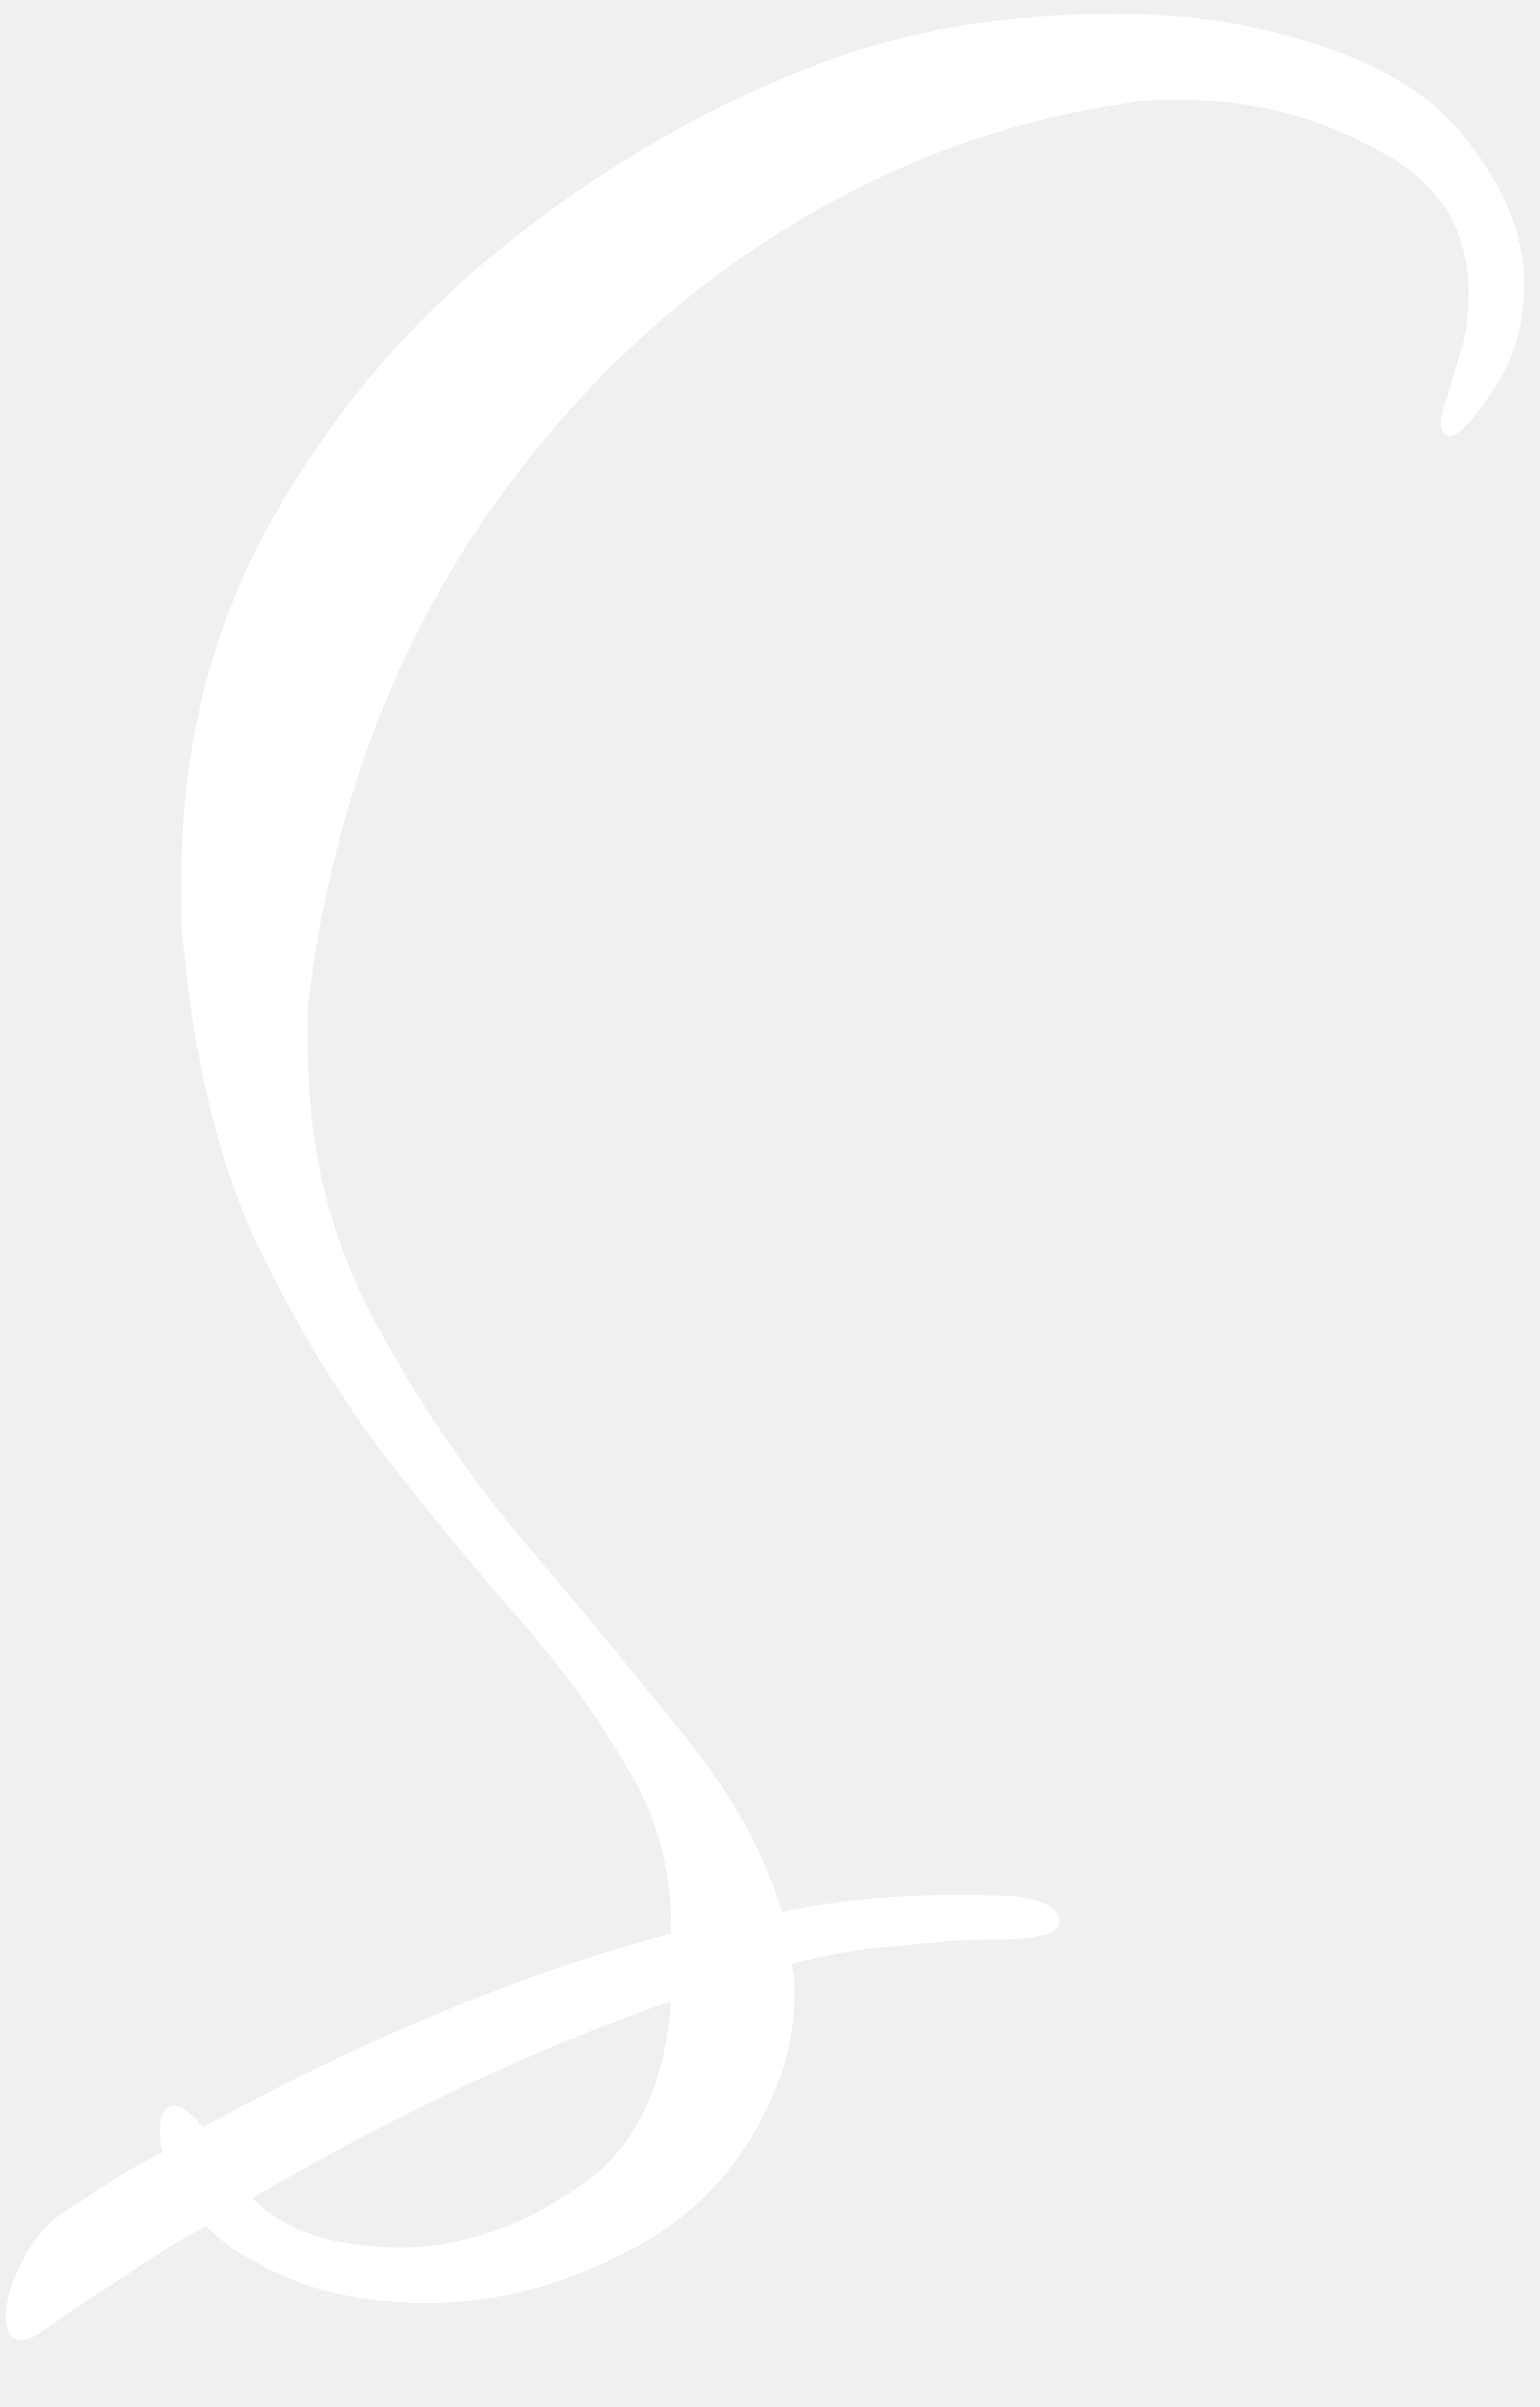
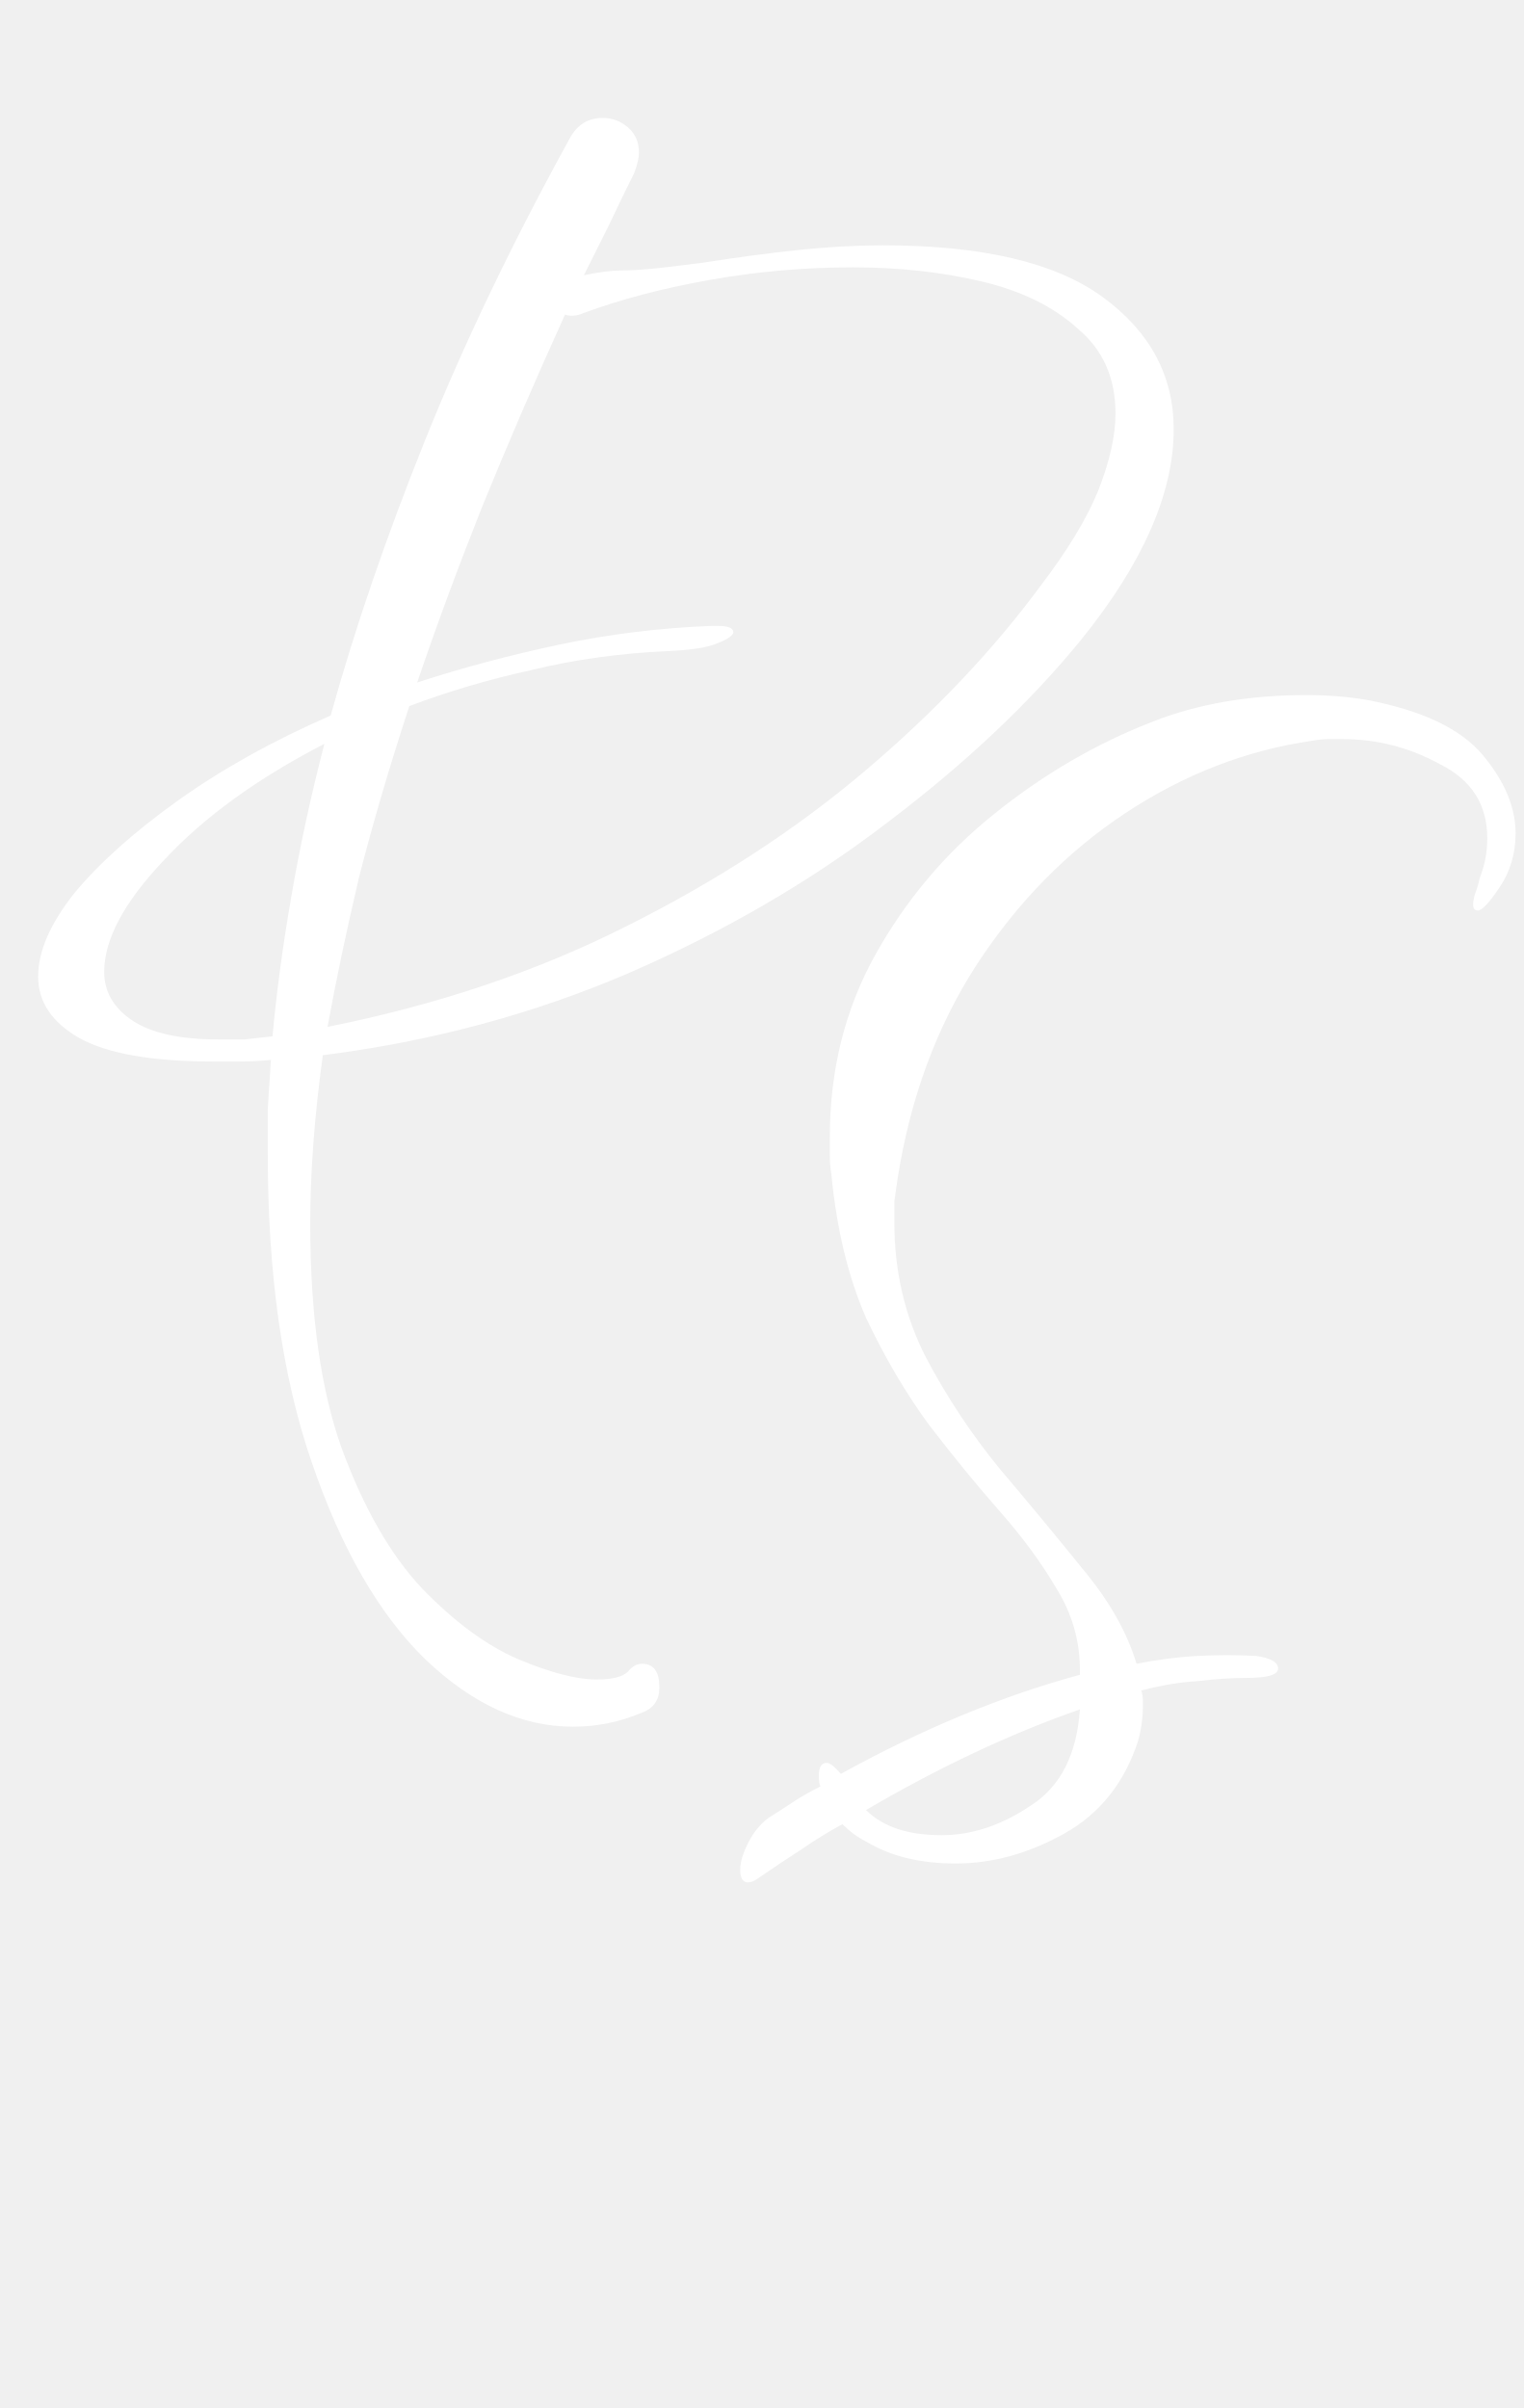
- <svg xmlns="http://www.w3.org/2000/svg" width="16" height="25" viewBox="0 0 16 25" fill="none">
-   <path d="M0.22 24.304C0.113 24.304 0.06 24.219 0.06 24.048C0.06 23.899 0.113 23.717 0.22 23.504C0.327 23.291 0.465 23.12 0.636 22.992C0.807 22.885 0.988 22.768 1.18 22.64C1.351 22.533 1.521 22.437 1.692 22.352C1.671 22.309 1.66 22.235 1.66 22.128C1.66 21.957 1.713 21.872 1.82 21.872C1.884 21.872 1.98 21.947 2.108 22.096C3.772 21.179 5.393 20.507 6.972 20.08V19.984C6.972 19.387 6.812 18.832 6.492 18.32C6.193 17.808 5.809 17.285 5.34 16.752C4.871 16.219 4.391 15.632 3.9 14.992C3.431 14.352 3.004 13.627 2.62 12.816C2.257 11.984 2.023 11.013 1.916 9.904C1.895 9.776 1.884 9.648 1.884 9.52C1.884 9.392 1.884 9.264 1.884 9.136C1.884 7.771 2.193 6.533 2.812 5.424C3.431 4.315 4.231 3.365 5.212 2.576C6.215 1.765 7.292 1.136 8.444 0.688C9.361 0.325 10.407 0.144 11.58 0.144C12.007 0.144 12.412 0.176 12.796 0.24C13.927 0.453 14.716 0.827 15.164 1.36C15.612 1.893 15.836 2.427 15.836 2.96C15.836 3.365 15.729 3.728 15.516 4.048C15.303 4.368 15.153 4.528 15.068 4.528C15.004 4.528 14.972 4.485 14.972 4.4C14.972 4.357 14.983 4.293 15.004 4.208C15.047 4.101 15.079 3.995 15.1 3.888C15.164 3.717 15.207 3.568 15.228 3.44C15.249 3.312 15.26 3.184 15.26 3.056C15.26 2.373 14.94 1.872 14.3 1.552C13.681 1.211 13.02 1.04 12.316 1.04C12.231 1.04 12.135 1.04 12.028 1.04C11.921 1.04 11.815 1.051 11.708 1.072C10.364 1.264 9.095 1.755 7.9 2.544C6.705 3.333 5.692 4.368 4.86 5.648C4.049 6.907 3.516 8.357 3.26 10C3.239 10.149 3.217 10.299 3.196 10.448C3.196 10.597 3.196 10.736 3.196 10.864C3.196 11.867 3.409 12.784 3.836 13.616C4.263 14.427 4.764 15.184 5.34 15.888C5.937 16.592 6.503 17.275 7.036 17.936C7.569 18.576 7.932 19.216 8.124 19.856C8.551 19.771 8.967 19.717 9.372 19.696C9.777 19.675 10.172 19.675 10.556 19.696C10.855 19.739 11.004 19.824 11.004 19.952C11.004 20.08 10.791 20.144 10.364 20.144C10.065 20.144 9.735 20.165 9.372 20.208C9.009 20.229 8.625 20.293 8.22 20.4C8.241 20.464 8.252 20.528 8.252 20.592C8.252 20.656 8.252 20.709 8.252 20.752C8.252 20.965 8.22 21.189 8.156 21.424C7.879 22.277 7.377 22.907 6.652 23.312C5.927 23.717 5.191 23.92 4.444 23.92C3.719 23.92 3.111 23.771 2.62 23.472C2.449 23.387 2.289 23.269 2.14 23.12C1.863 23.269 1.585 23.44 1.308 23.632C1.009 23.824 0.721 24.016 0.444 24.208C0.359 24.272 0.284 24.304 0.22 24.304ZM4.156 23.344C4.775 23.344 5.383 23.141 5.98 22.736C6.577 22.352 6.908 21.701 6.972 20.784C5.564 21.275 4.113 21.957 2.62 22.832C2.961 23.173 3.473 23.344 4.156 23.344Z" fill="white" />
+ <svg xmlns="http://www.w3.org/2000/svg" width="31" height="49" viewBox="0 0 31 49" fill="none">
+   <path d="M11.656 35.136C10.611 35.136 9.608 34.677 8.648 33.76C7.709 32.843 6.941 31.509 6.344 29.76C5.747 28.032 5.448 25.941 5.448 23.488C5.448 23.189 5.448 22.88 5.448 22.56C5.469 22.24 5.491 21.909 5.512 21.568C5.299 21.589 5.085 21.6 4.872 21.6C4.68 21.6 4.499 21.6 4.328 21.6C3.091 21.6 2.184 21.44 1.608 21.12C1.053 20.8 0.776 20.384 0.776 19.872C0.776 19.36 1.021 18.795 1.512 18.176C2.024 17.557 2.728 16.928 3.624 16.288C4.52 15.648 5.555 15.072 6.728 14.56C7.219 12.789 7.859 10.923 8.648 8.96C9.437 6.997 10.419 4.949 11.592 2.816C11.741 2.539 11.965 2.4 12.264 2.4C12.456 2.4 12.627 2.464 12.776 2.592C12.925 2.72 13 2.891 13 3.104C13 3.211 12.968 3.349 12.904 3.52C12.733 3.861 12.563 4.213 12.392 4.576C12.221 4.917 12.051 5.259 11.88 5.6C12.2 5.536 12.445 5.504 12.616 5.504C12.787 5.504 12.989 5.493 13.224 5.472C13.459 5.451 13.821 5.408 14.312 5.344C14.995 5.237 15.635 5.152 16.232 5.088C16.851 5.024 17.427 4.992 17.96 4.992C19.987 4.992 21.48 5.344 22.44 6.048C23.4 6.752 23.88 7.648 23.88 8.736C23.88 10.037 23.251 11.467 21.992 13.024C20.947 14.304 19.635 15.541 18.056 16.736C16.499 17.931 14.739 18.955 12.776 19.808C10.835 20.64 8.765 21.195 6.568 21.472C6.483 22.091 6.419 22.688 6.376 23.264C6.333 23.84 6.312 24.384 6.312 24.896C6.312 26.752 6.525 28.277 6.952 29.472C7.4 30.688 7.944 31.637 8.584 32.32C9.245 33.003 9.896 33.483 10.536 33.76C11.197 34.037 11.731 34.176 12.136 34.176C12.456 34.176 12.669 34.123 12.776 34.016C12.861 33.909 12.957 33.856 13.064 33.856C13.299 33.856 13.416 34.016 13.416 34.336C13.416 34.592 13.299 34.763 13.064 34.848C12.616 35.04 12.147 35.136 11.656 35.136ZM6.664 20.896C8.904 20.448 10.931 19.765 12.744 18.848C14.579 17.931 16.2 16.875 17.608 15.68C19.016 14.485 20.2 13.237 21.16 11.936C21.715 11.211 22.109 10.56 22.344 9.984C22.579 9.387 22.696 8.864 22.696 8.416C22.696 7.691 22.44 7.115 21.928 6.688C21.437 6.24 20.787 5.92 19.976 5.728C19.165 5.536 18.291 5.44 17.352 5.44C16.371 5.44 15.4 5.525 14.44 5.696C13.48 5.867 12.627 6.091 11.88 6.368C11.731 6.432 11.603 6.443 11.496 6.4C10.877 7.765 10.312 9.077 9.8 10.336C9.309 11.573 8.872 12.757 8.488 13.888C9.405 13.589 10.365 13.333 11.368 13.12C12.371 12.907 13.405 12.779 14.472 12.736H14.6C14.813 12.736 14.92 12.779 14.92 12.864C14.92 12.928 14.813 13.003 14.6 13.088C14.408 13.173 14.077 13.227 13.608 13.248C12.627 13.291 11.699 13.419 10.824 13.632C9.949 13.824 9.117 14.069 8.328 14.368C7.923 15.605 7.581 16.768 7.304 17.856C7.048 18.944 6.835 19.957 6.664 20.896ZM4.456 21.152C4.627 21.152 4.797 21.152 4.968 21.152C5.16 21.131 5.352 21.109 5.544 21.088C5.629 20.171 5.757 19.221 5.928 18.24C6.099 17.237 6.323 16.203 6.6 15.136C5.235 15.84 4.147 16.629 3.336 17.504C2.525 18.357 2.12 19.115 2.12 19.776C2.12 20.181 2.312 20.512 2.696 20.768C3.08 21.024 3.667 21.152 4.456 21.152Z" fill="white" />
+   <path d="M15.22 38.304C15.113 38.304 15.06 38.219 15.06 38.048C15.06 37.899 15.113 37.717 15.22 37.504C15.327 37.291 15.465 37.12 15.636 36.992C15.807 36.885 15.988 36.768 16.18 36.64C16.351 36.533 16.521 36.437 16.692 36.352C16.671 36.309 16.66 36.235 16.66 36.128C16.66 35.957 16.713 35.872 16.82 35.872C16.884 35.872 16.98 35.947 17.108 36.096C18.772 35.179 20.393 34.507 21.972 34.08V33.984C21.972 33.387 21.812 32.832 21.492 32.32C21.193 31.808 20.809 31.285 20.34 30.752C19.871 30.219 19.391 29.632 18.9 28.992C18.431 28.352 18.004 27.627 17.62 26.816C17.257 25.984 17.023 25.013 16.916 23.904C16.895 23.776 16.884 23.648 16.884 23.52C16.884 23.392 16.884 23.264 16.884 23.136C16.884 21.771 17.193 20.533 17.812 19.424C18.431 18.315 19.231 17.365 20.212 16.576C21.215 15.765 22.292 15.136 23.444 14.688C24.361 14.325 25.407 14.144 26.58 14.144C27.007 14.144 27.412 14.176 27.796 14.24C28.927 14.453 29.716 14.827 30.164 15.36C30.612 15.893 30.836 16.427 30.836 16.96C30.836 17.365 30.729 17.728 30.516 18.048C30.303 18.368 30.153 18.528 30.068 18.528C30.004 18.528 29.972 18.485 29.972 18.4C29.972 18.357 29.983 18.293 30.004 18.208C30.047 18.101 30.079 17.995 30.1 17.888C30.164 17.717 30.207 17.568 30.228 17.44C30.249 17.312 30.26 17.184 30.26 17.056C30.26 16.373 29.94 15.872 29.3 15.552C28.681 15.211 28.02 15.04 27.316 15.04C27.231 15.04 27.135 15.04 27.028 15.04C26.921 15.04 26.815 15.051 26.708 15.072C25.364 15.264 24.095 15.755 22.9 16.544C21.705 17.333 20.692 18.368 19.86 19.648C19.049 20.907 18.516 22.357 18.26 24C18.239 24.149 18.217 24.299 18.196 24.448C18.196 24.597 18.196 24.736 18.196 24.864C18.196 25.867 18.409 26.784 18.836 27.616C19.263 28.427 19.764 29.184 20.34 29.888C20.937 30.592 21.503 31.275 22.036 31.936C22.569 32.576 22.932 33.216 23.124 33.856C23.551 33.771 23.967 33.717 24.372 33.696C24.777 33.675 25.172 33.675 25.556 33.696C25.855 33.739 26.004 33.824 26.004 33.952C26.004 34.08 25.791 34.144 25.364 34.144C25.065 34.144 24.735 34.165 24.372 34.208C24.009 34.229 23.625 34.293 23.22 34.4C23.241 34.464 23.252 34.528 23.252 34.592C23.252 34.656 23.252 34.709 23.252 34.752C23.252 34.965 23.22 35.189 23.156 35.424C22.879 36.277 22.377 36.907 21.652 37.312C20.927 37.717 20.191 37.92 19.444 37.92C18.719 37.92 18.111 37.771 17.62 37.472C17.449 37.387 17.289 37.269 17.14 37.12C16.863 37.269 16.585 37.44 16.308 37.632C16.009 37.824 15.721 38.016 15.444 38.208C15.359 38.272 15.284 38.304 15.22 38.304ZM19.156 37.344C19.775 37.344 20.383 37.141 20.98 36.736C21.577 36.352 21.908 35.701 21.972 34.784C20.564 35.275 19.113 35.957 17.62 36.832C17.961 37.173 18.473 37.344 19.156 37.344Z" fill="white" />
</svg>
